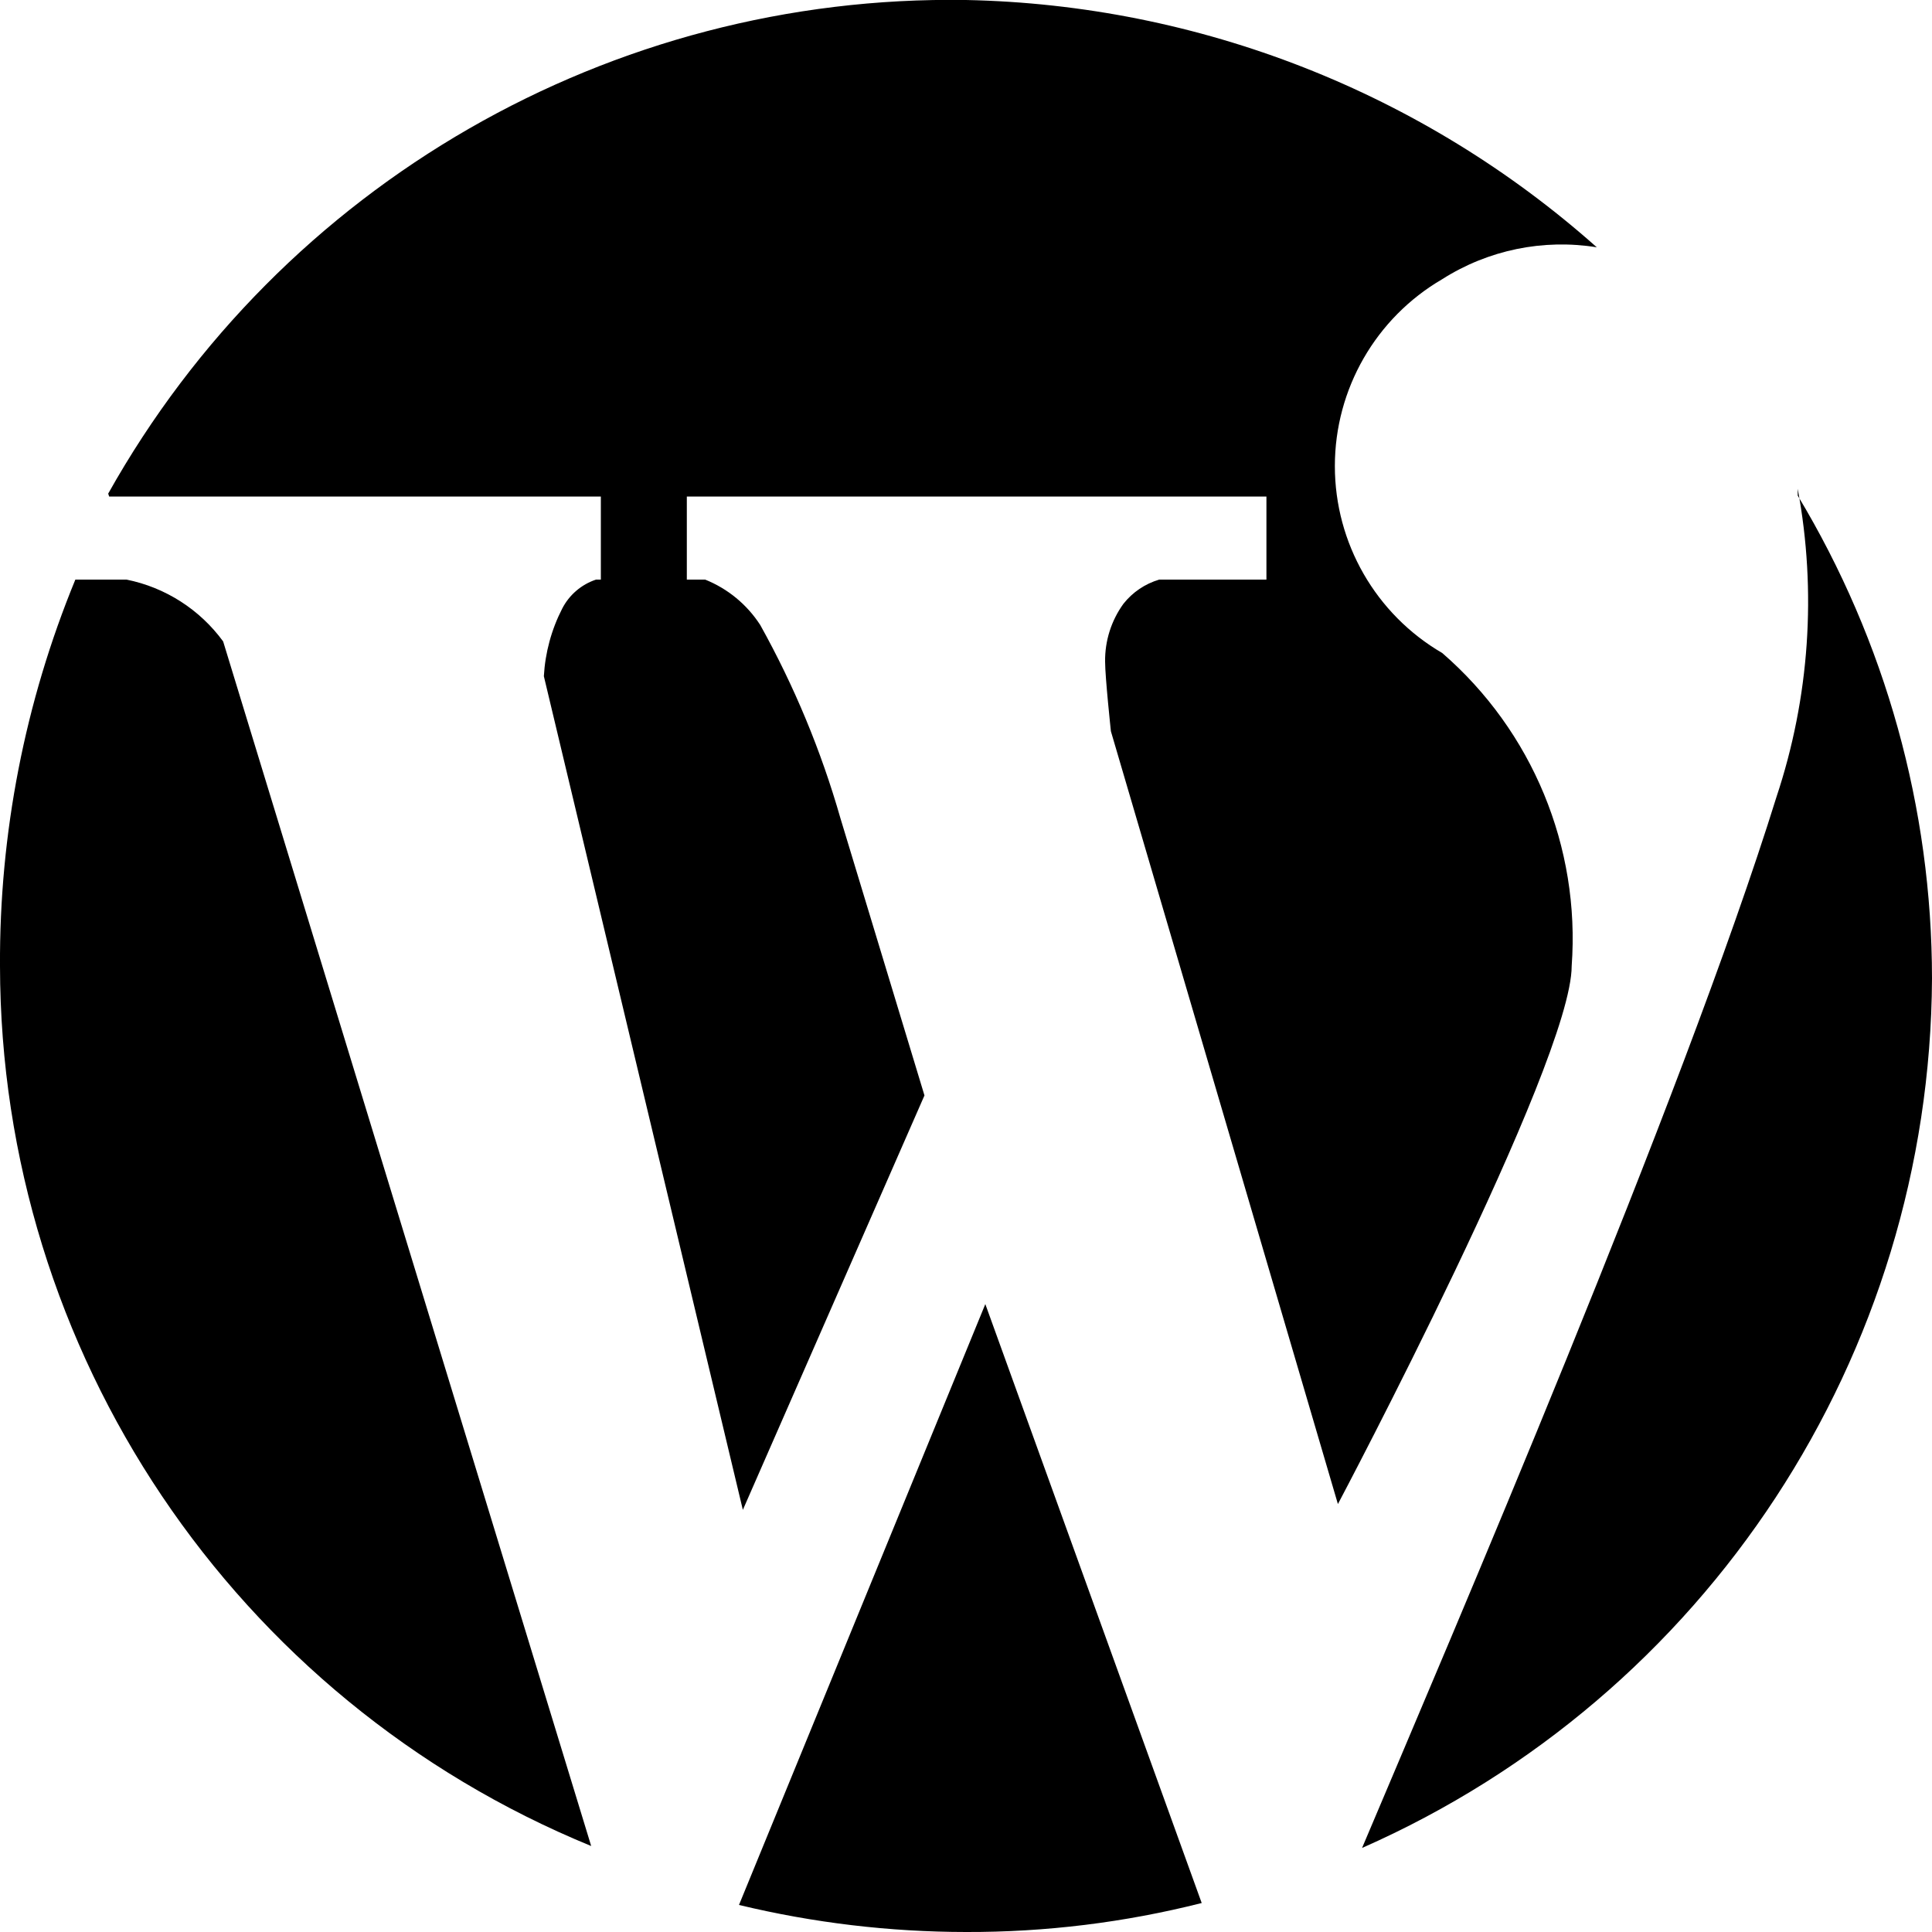
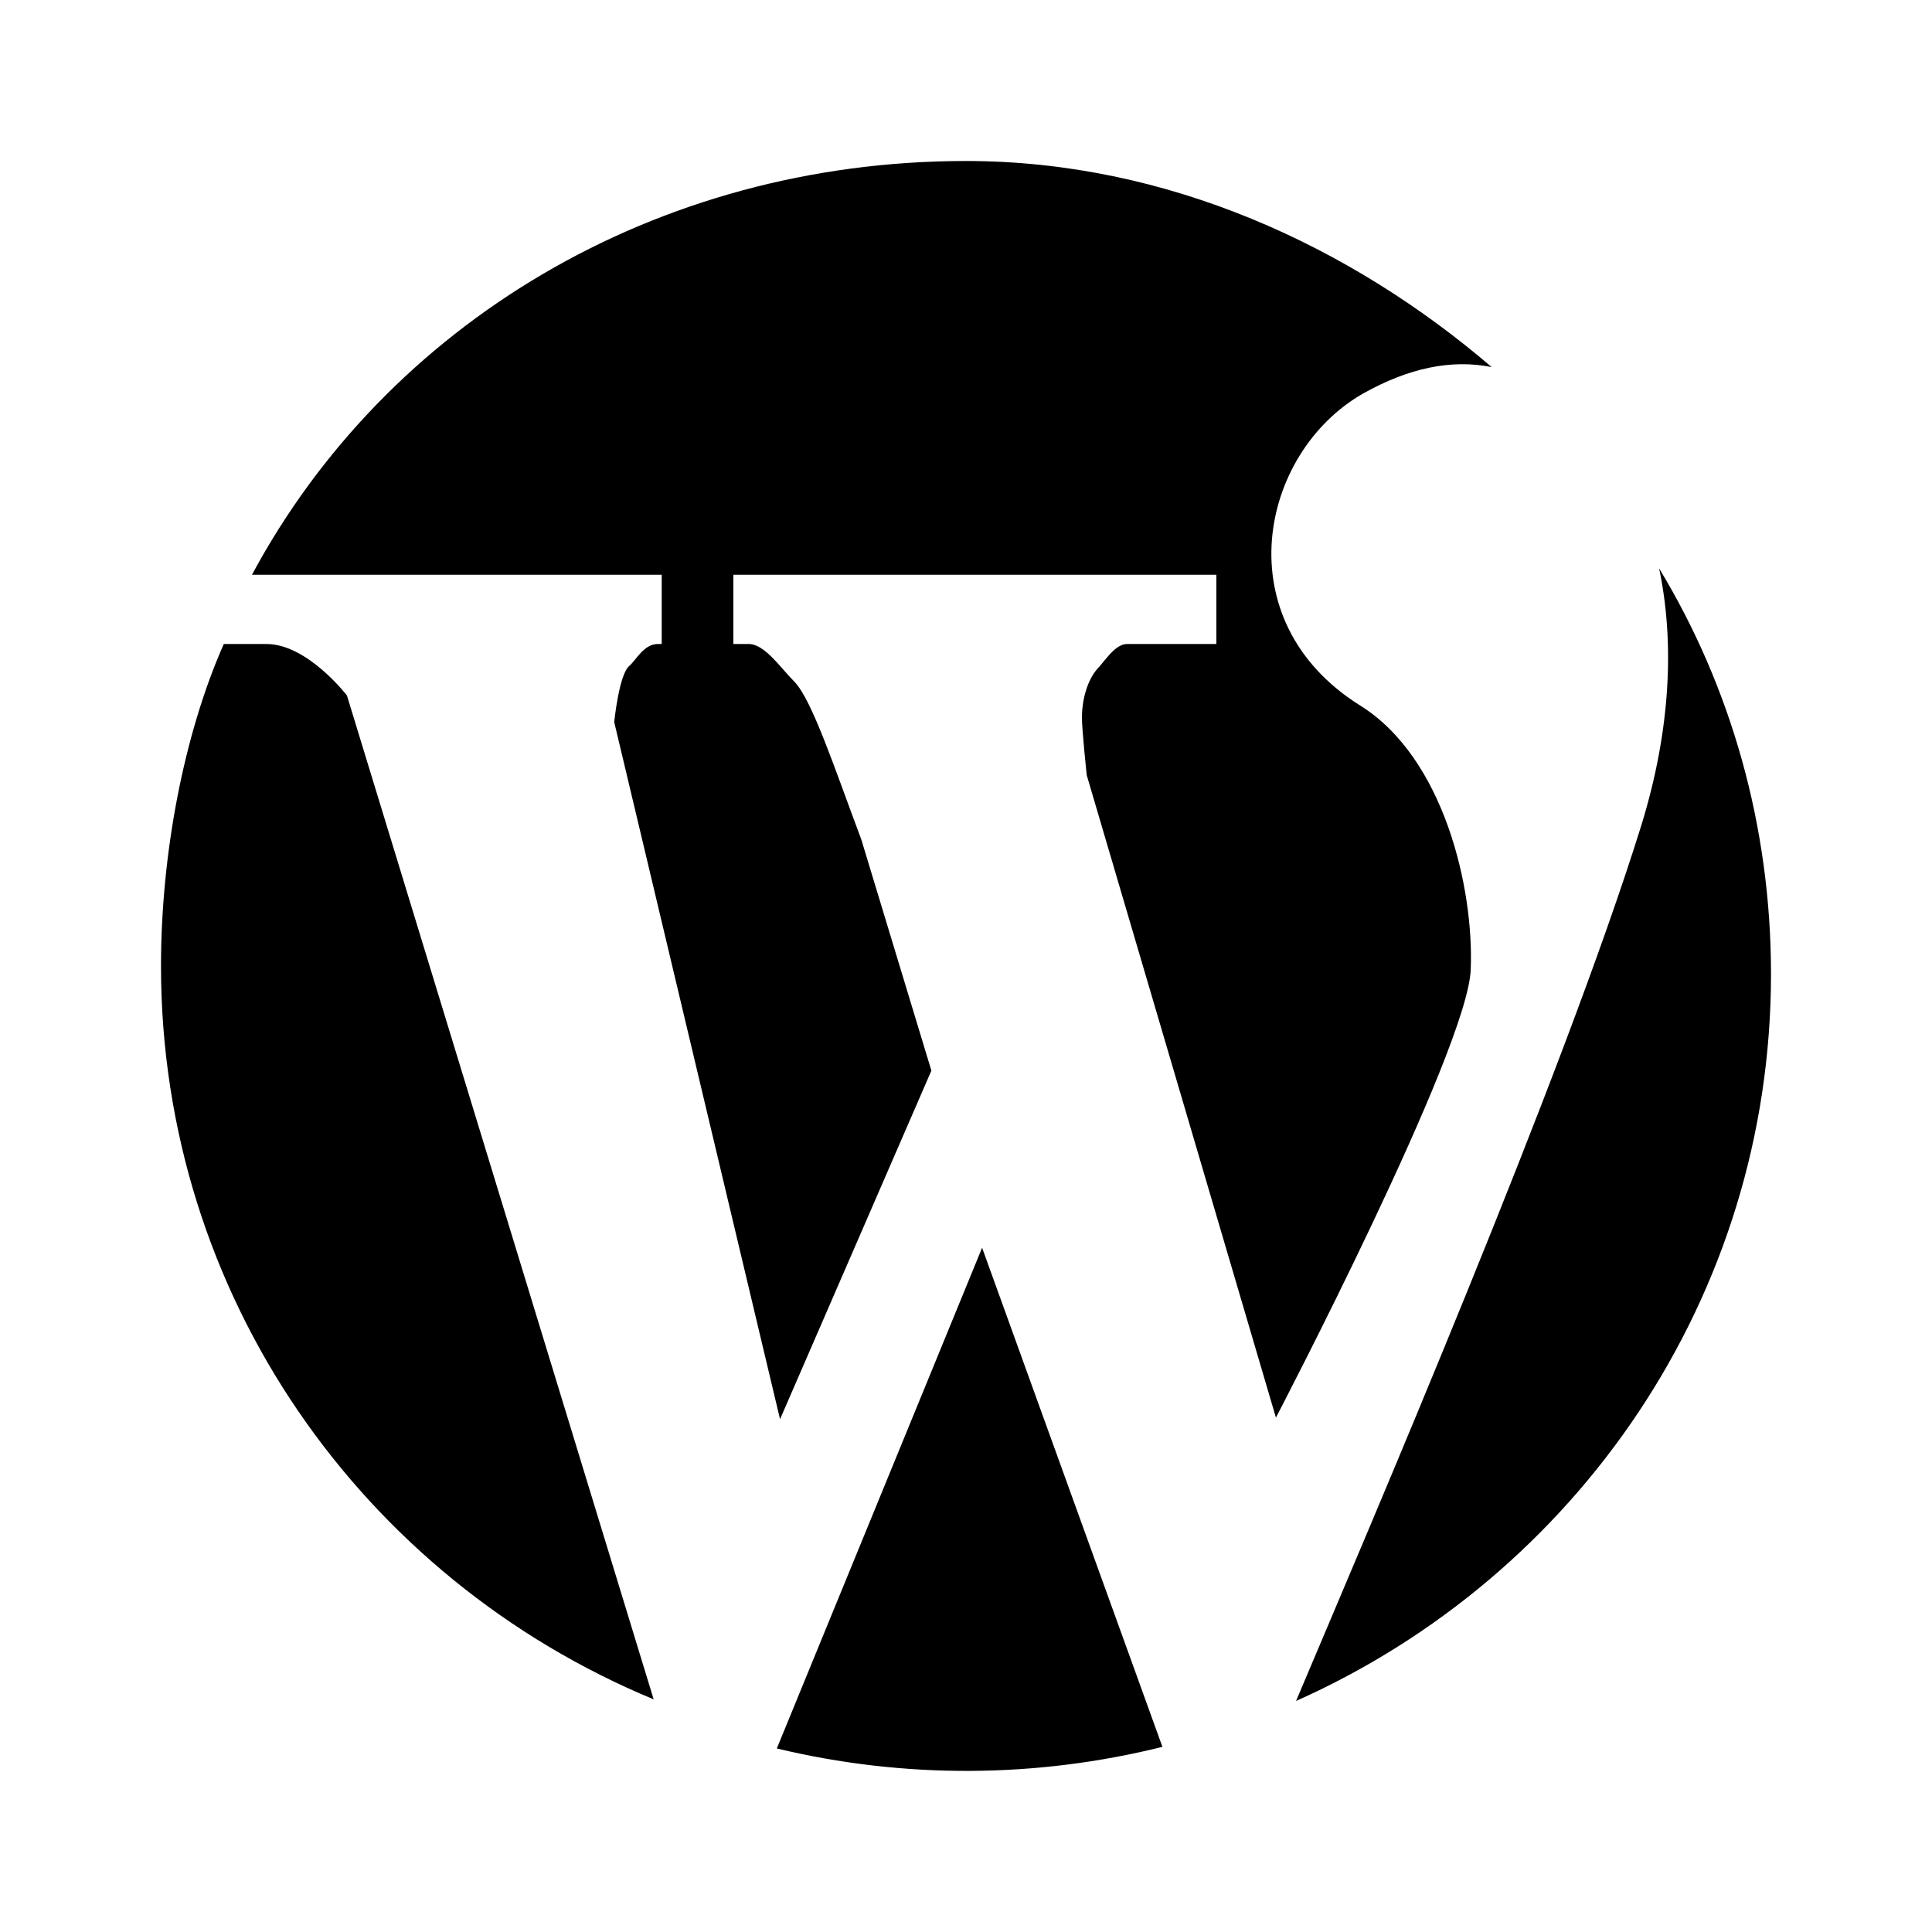
- <svg xmlns="http://www.w3.org/2000/svg" data-name="Layer 1" viewBox="0 0 20 20">
-   <path d="M10.2 13.5l-2.55 6.22A10.08 10.08 0 0 0 10 20a9.83 9.83 0 0 0 2.44-.3m6.17-14.64a6.4 6.4 0 0 1-.22 3.19C17.42 11.37 15 17 14.1 19.13a9.89 9.89 0 0 0 5.9-9 9.7 9.7 0 0 0-1.39-5M2.31 6.64a1.64 1.64 0 0 0-1-.64H.78A10.37 10.37 0 0 0 0 10a9.86 9.86 0 0 0 6.12 9.11m-5-14A10 10 0 0 1 10 0a10.13 10.13 0 0 1 6.53 2.56 2.3 2.3 0 0 0-1.6.33 2.24 2.24 0 0 0 0 3.87A3.91 3.91 0 0 1 16.27 10c0 1-2.42 5.57-2.42 5.57l-2.35-8s-.06-.56-.06-.72a1 1 0 0 1 .19-.6A.74.74 0 0 1 12 6h1.11v-.86h-6V6h.19a1.22 1.22 0 0 1 .57.47 9.45 9.45 0 0 1 .83 2l.87 2.87-1.88 4.29L5.63 7a1.75 1.75 0 0 1 .19-.7.61.61 0 0 1 .35-.3h.05v-.86H1.13z" />
+ <svg xmlns="http://www.w3.org/2000/svg" width="24" height="24" viewBox="0 0 24 24">
+   <path d="M12.2 15.5l-2.55 6.22a10.08 10.08 0 0 0 4.79-.02m6.17-14.64c.19.9.15 1.99-.22 3.19C19.42 13.37 17 19 16.1 21.13c3.48-1.55 5.9-5.01 5.9-9.03 0-1.84-.5-3.57-1.39-5.04M4.31 8.64S3.82 8 3.31 8h-.53C2.28 9.13 2 10.62 2 12c0 4.09 2.5 7.61 6.12 9.11M3.13 7.14C4.8 4.03 8.14 2 12 2c2.5 0 4.78 1.06 6.53 2.56-.5-.1-1.03.01-1.6.33-1.29.74-1.71 2.82-.04 3.87 1.05.65 1.42 2.28 1.38 3.28-.03.99-2.42 5.57-2.42 5.57L13.5 9.63s-.06-.56-.06-.72c0-.2.06-.45.19-.6.09-.09.22-.31.37-.31h1.11v-.86h-6V8h.19c.2 0 .39.29.57.47.22.23.5 1.08.83 1.96l.87 2.87-1.88 4.33-2.06-8.66s.06-.6.19-.7C7.9 8.2 8 8 8.17 8h.05v-.86H3.13z" />
</svg>
